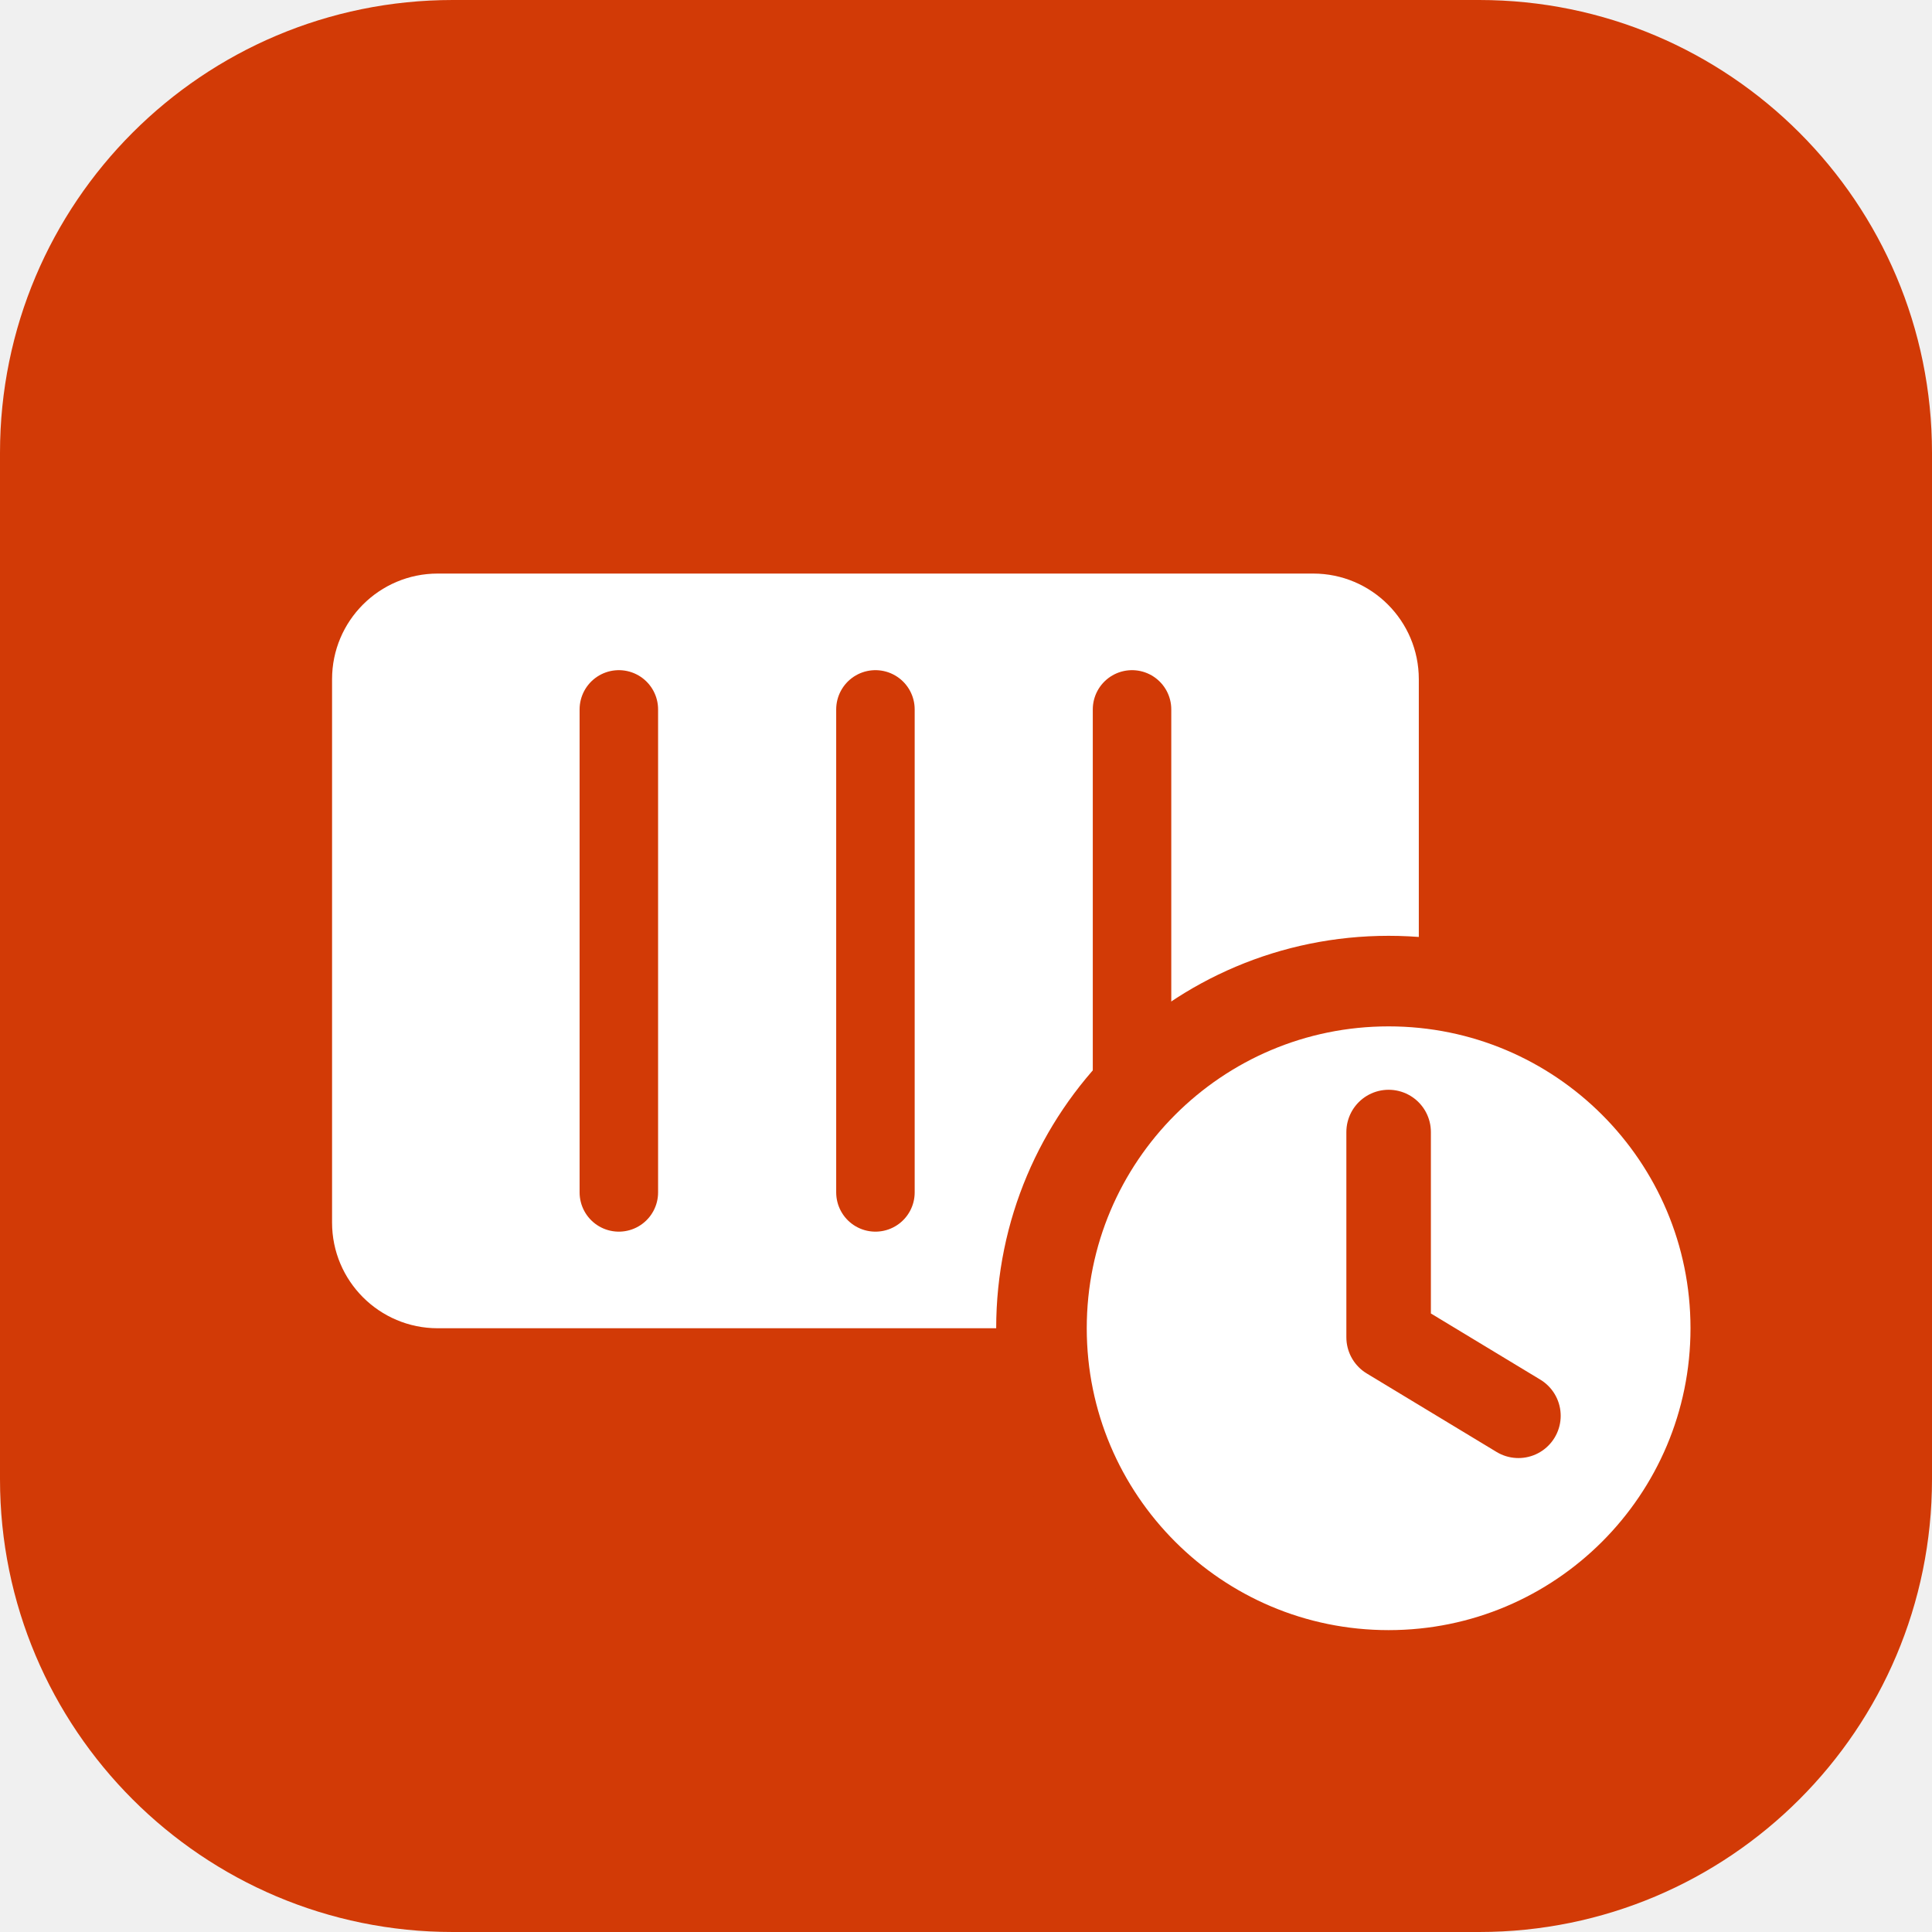
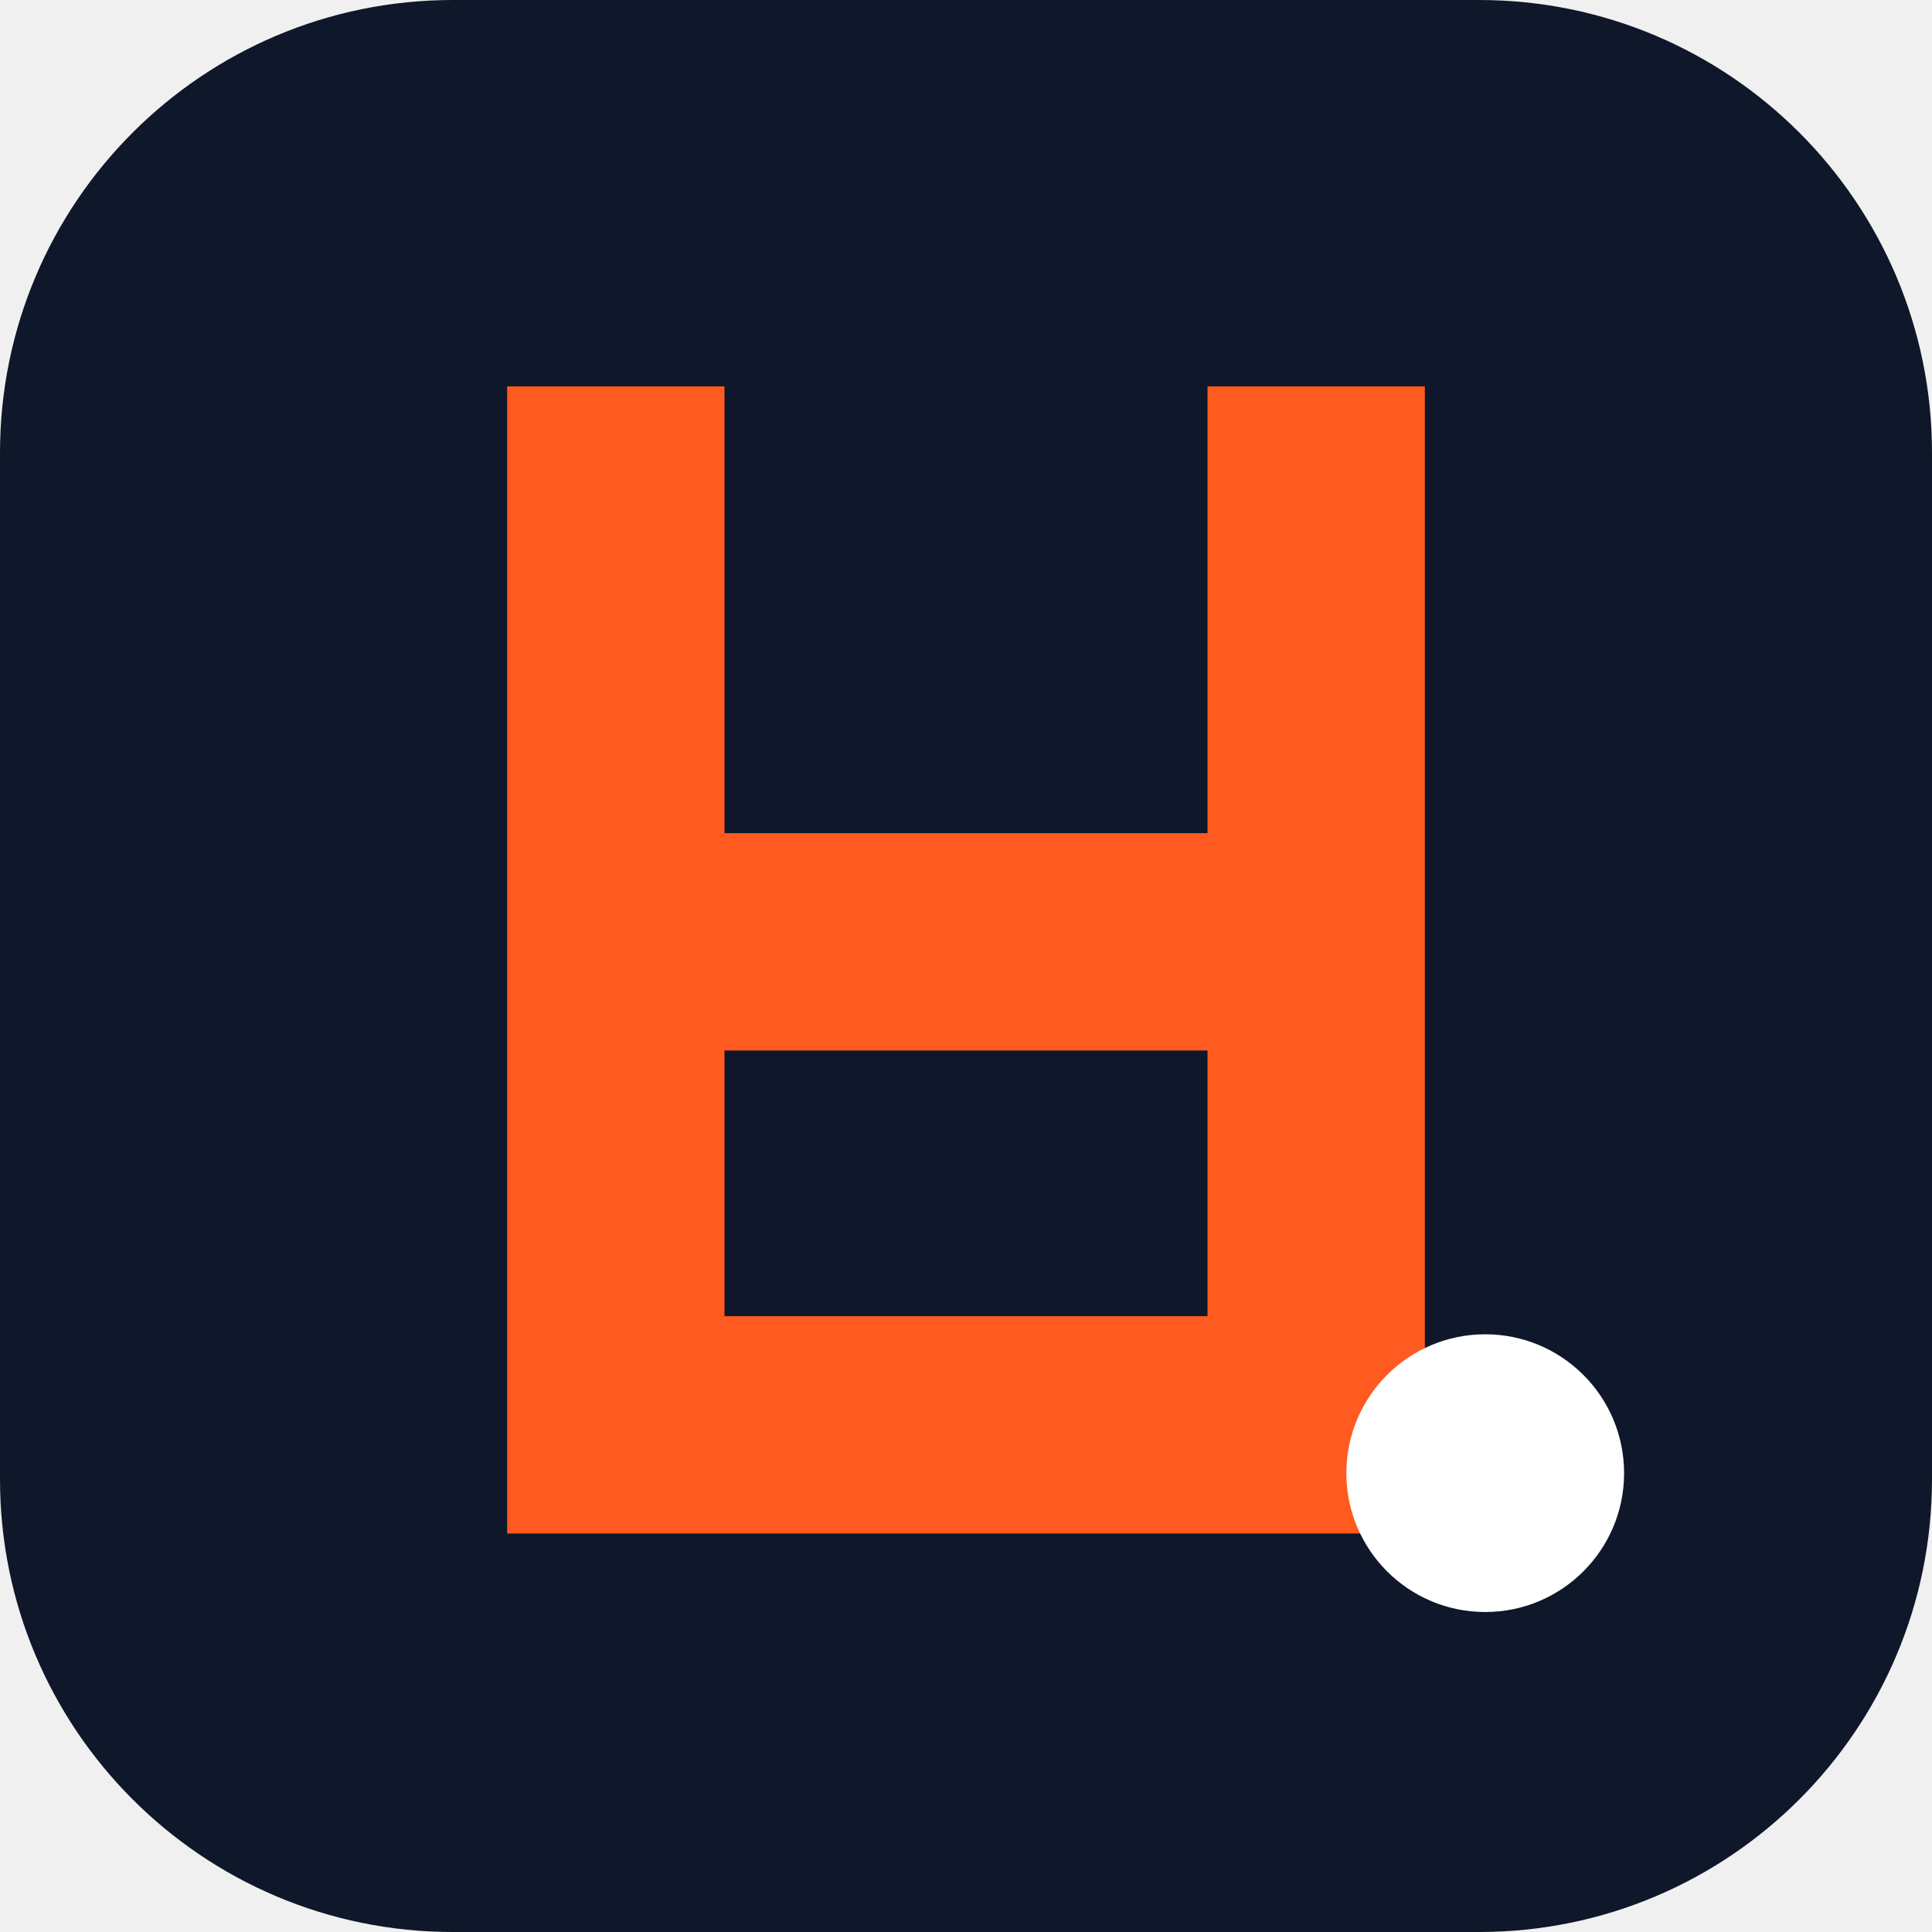
- <svg xmlns="http://www.w3.org/2000/svg" viewBox="0 0 64 64">
-   <rect width="64" height="64" rx="15" fill="#D23A06" />
-   <rect x="11" y="19" width="36" height="25" rx="3.5" fill="#fff" />
-   <path d="M20.5 23.5v16M29 23.5v16M37.5 23.5v16" stroke="#D23A06" stroke-width="2.6" stroke-linecap="round" />
-   <circle cx="46" cy="44" r="11.5" fill="#fff" stroke="#D23A06" stroke-width="3" />
-   <path d="M46 37.5v6.8l4.3 2.6" fill="none" stroke="#D23A06" stroke-width="2.8" stroke-linecap="round" stroke-linejoin="round" />
+ <svg xmlns="http://www.w3.org/2000/svg" viewBox="0 0 32 32">
+   <rect width="32" height="32" rx="7.5" fill="#0F172A" />
+   <path d="M10.2 8.2V23.6H21.8V8.2M10.2 15.6H21.8" fill="none" stroke="#FF5A1F" stroke-width="3.6" stroke-linecap="square" stroke-linejoin="miter" />
+   <circle cx="24.6" cy="24.4" r="2.3" fill="#fff" />
</svg>
